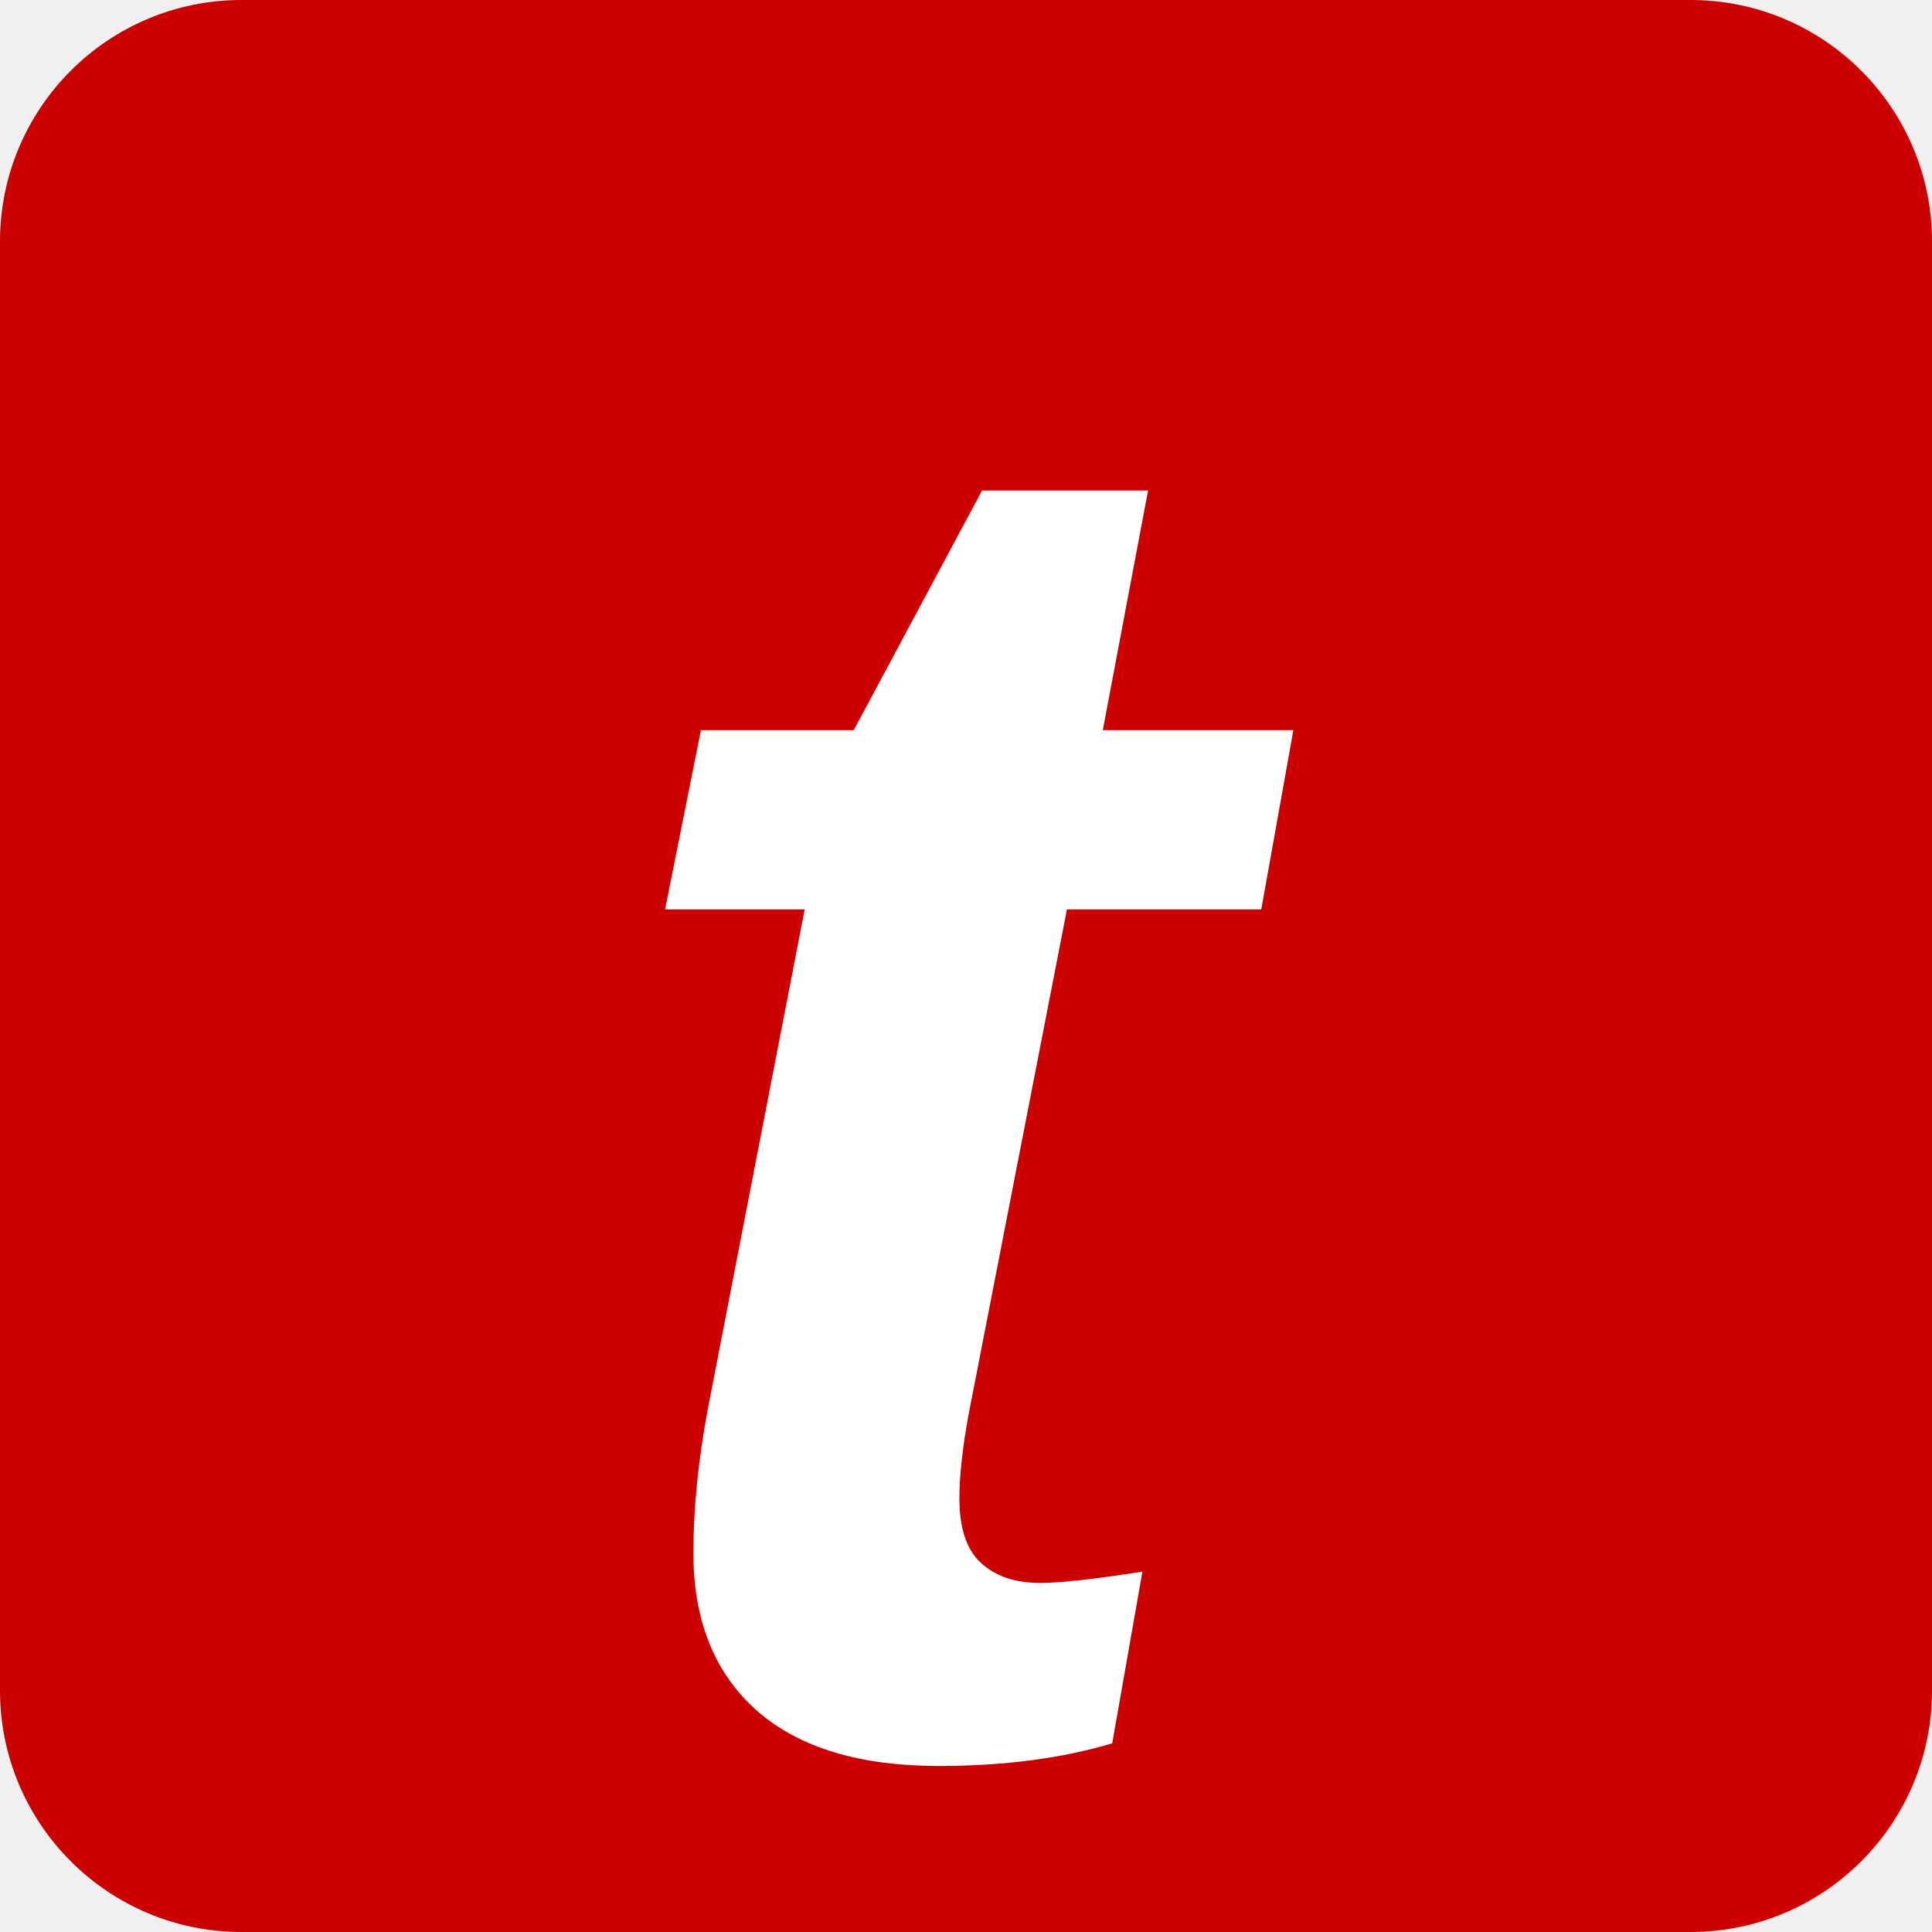
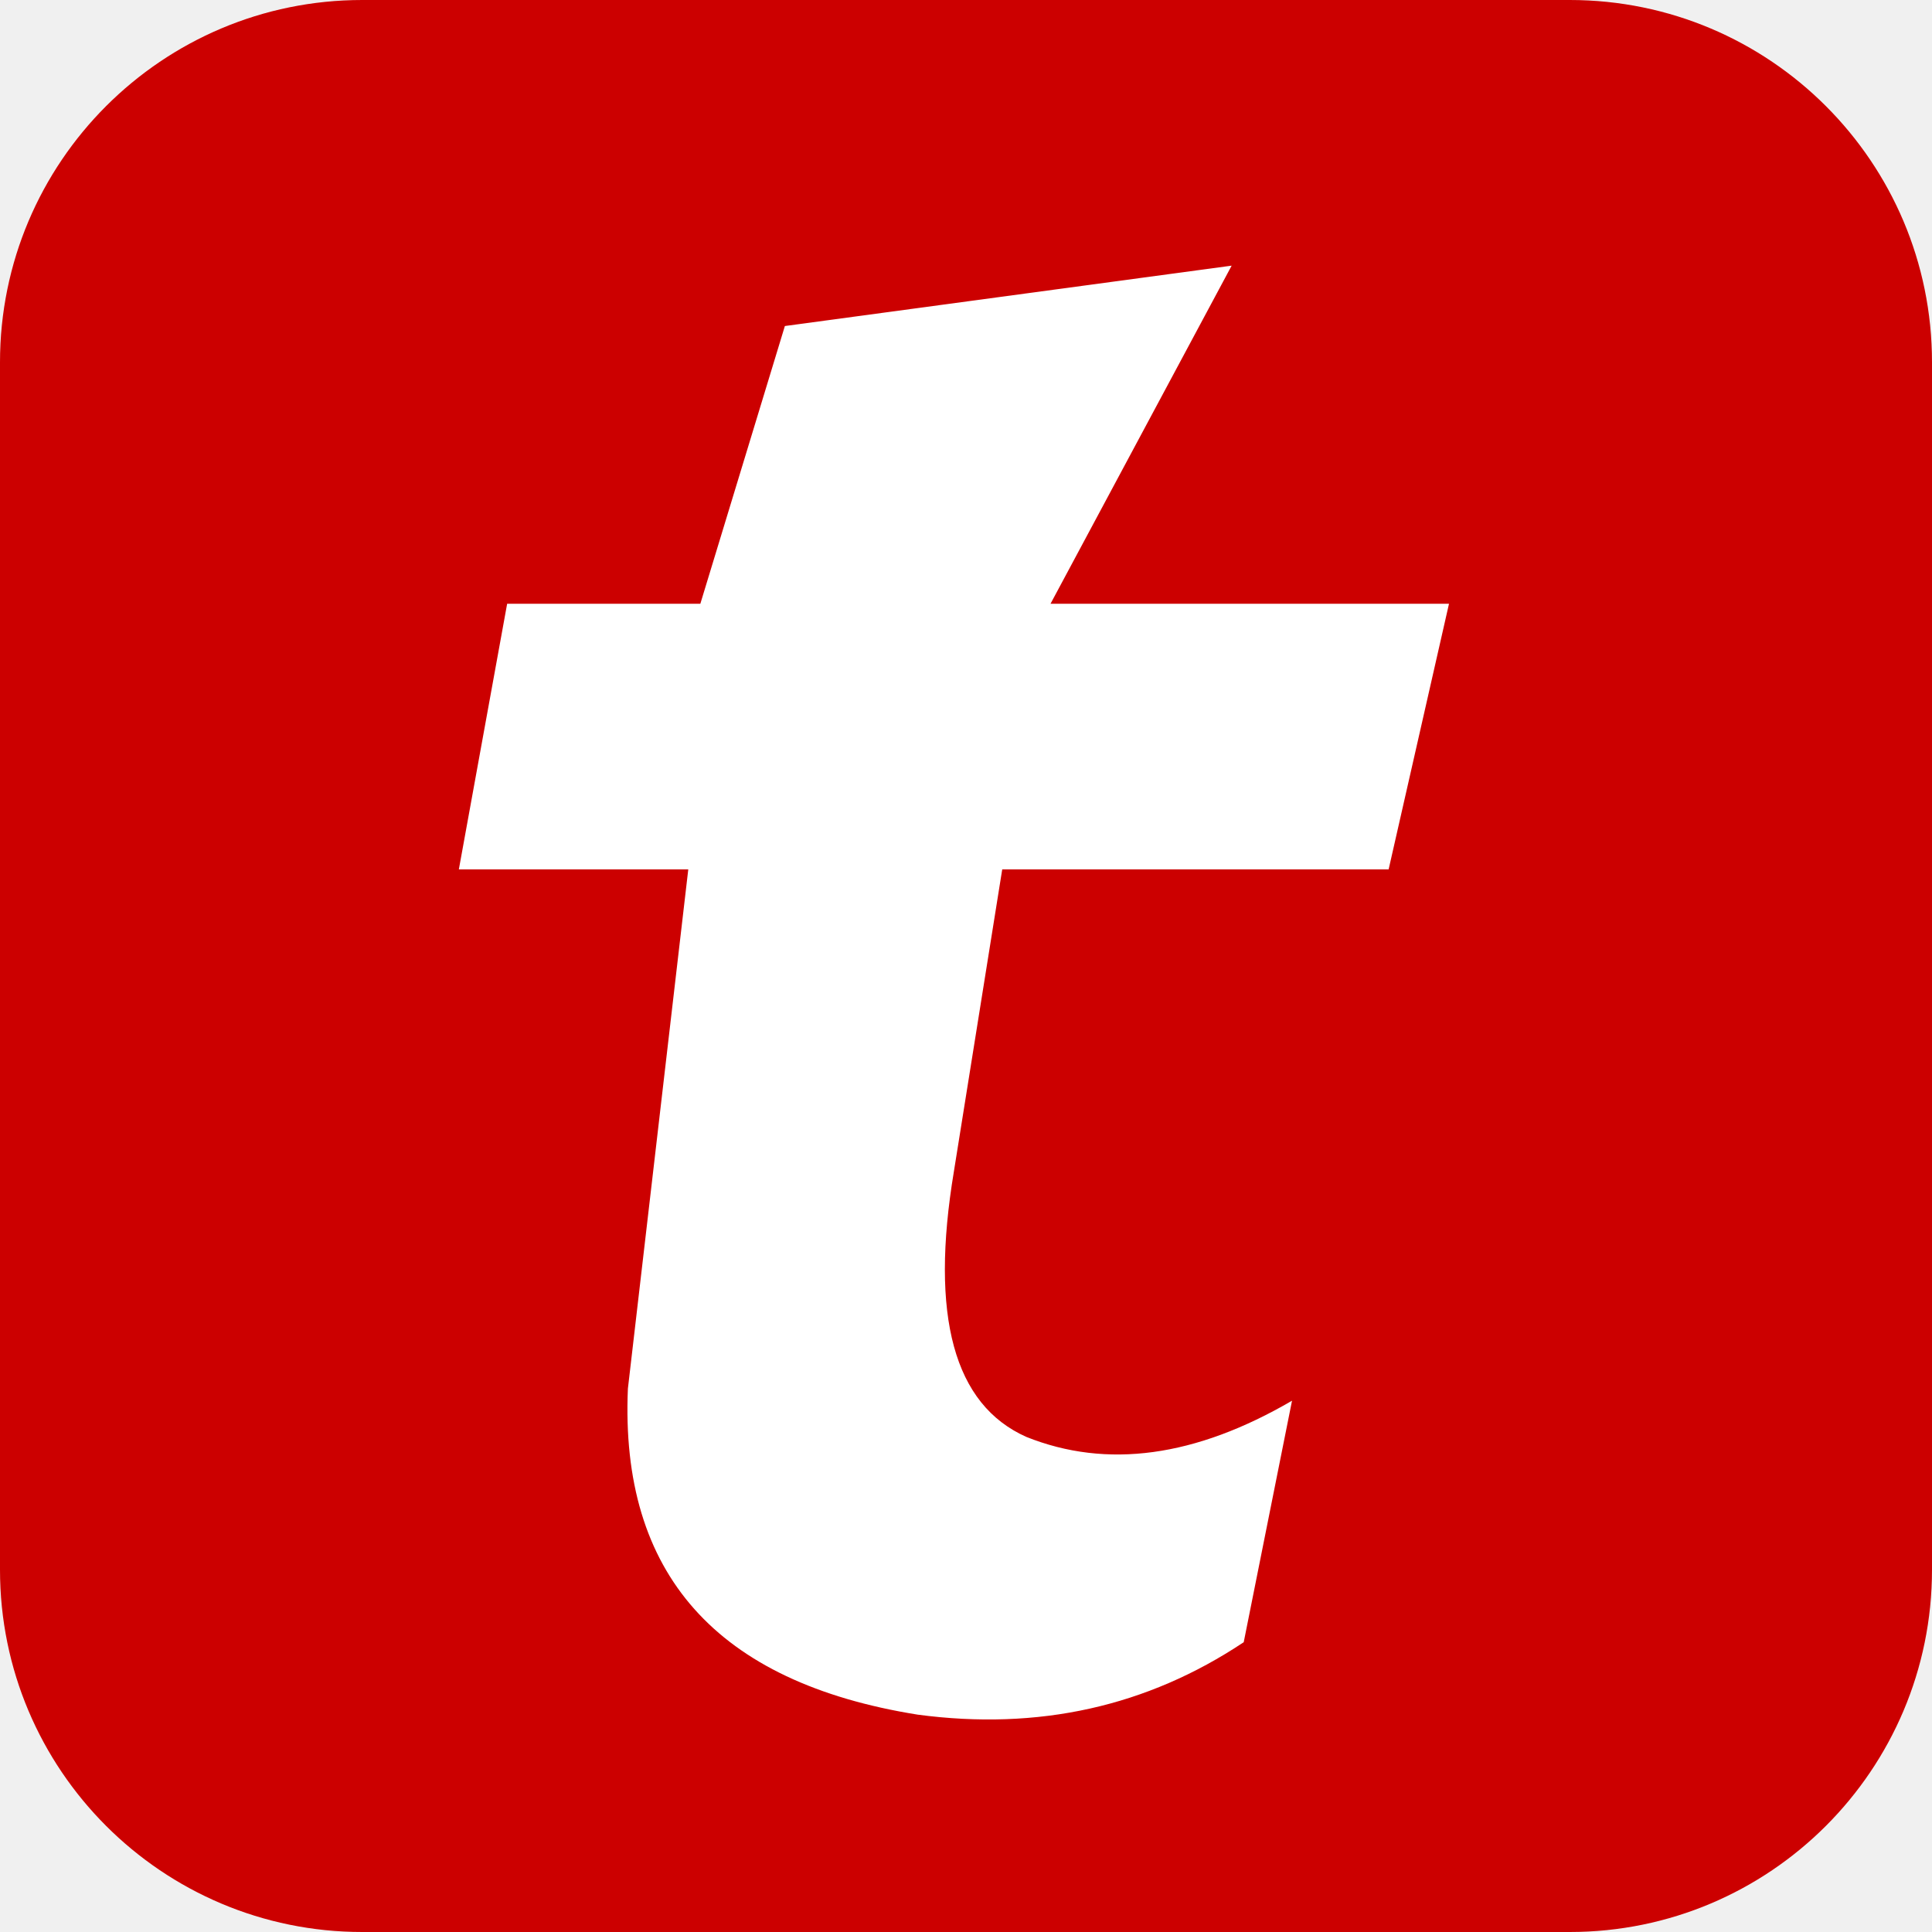
<svg xmlns="http://www.w3.org/2000/svg" viewBox="0 0 16 16">
-   <rect width="16" height="16" rx="2" fill="#CC0000" />
-   <text x="7.5" y="14.5" font-family="Arial Black,Arial,sans-serif" font-size="16" font-weight="900" font-style="italic" fill="white" text-anchor="middle">t</text>
+   <rect width="16" height="16" rx="3" fill="#CC0000" />
+   <path fill="white" d="     M10.2 2.2     L6.5 2.7     L5.8 5     L4.2 5     L3.8 7.2     L5.7 7.2     L5.2 11.5     Q5.1 13.8 7.6 14.2     Q9.1 14.4 10.3 13.6     L10.7 11.6     Q9.5 12.3 8.5 11.9     Q7.6 11.5 7.9 9.7     L8.3 7.2     L11.5 7.2     L12 5     L8.7 5     Z   " />
</svg>
